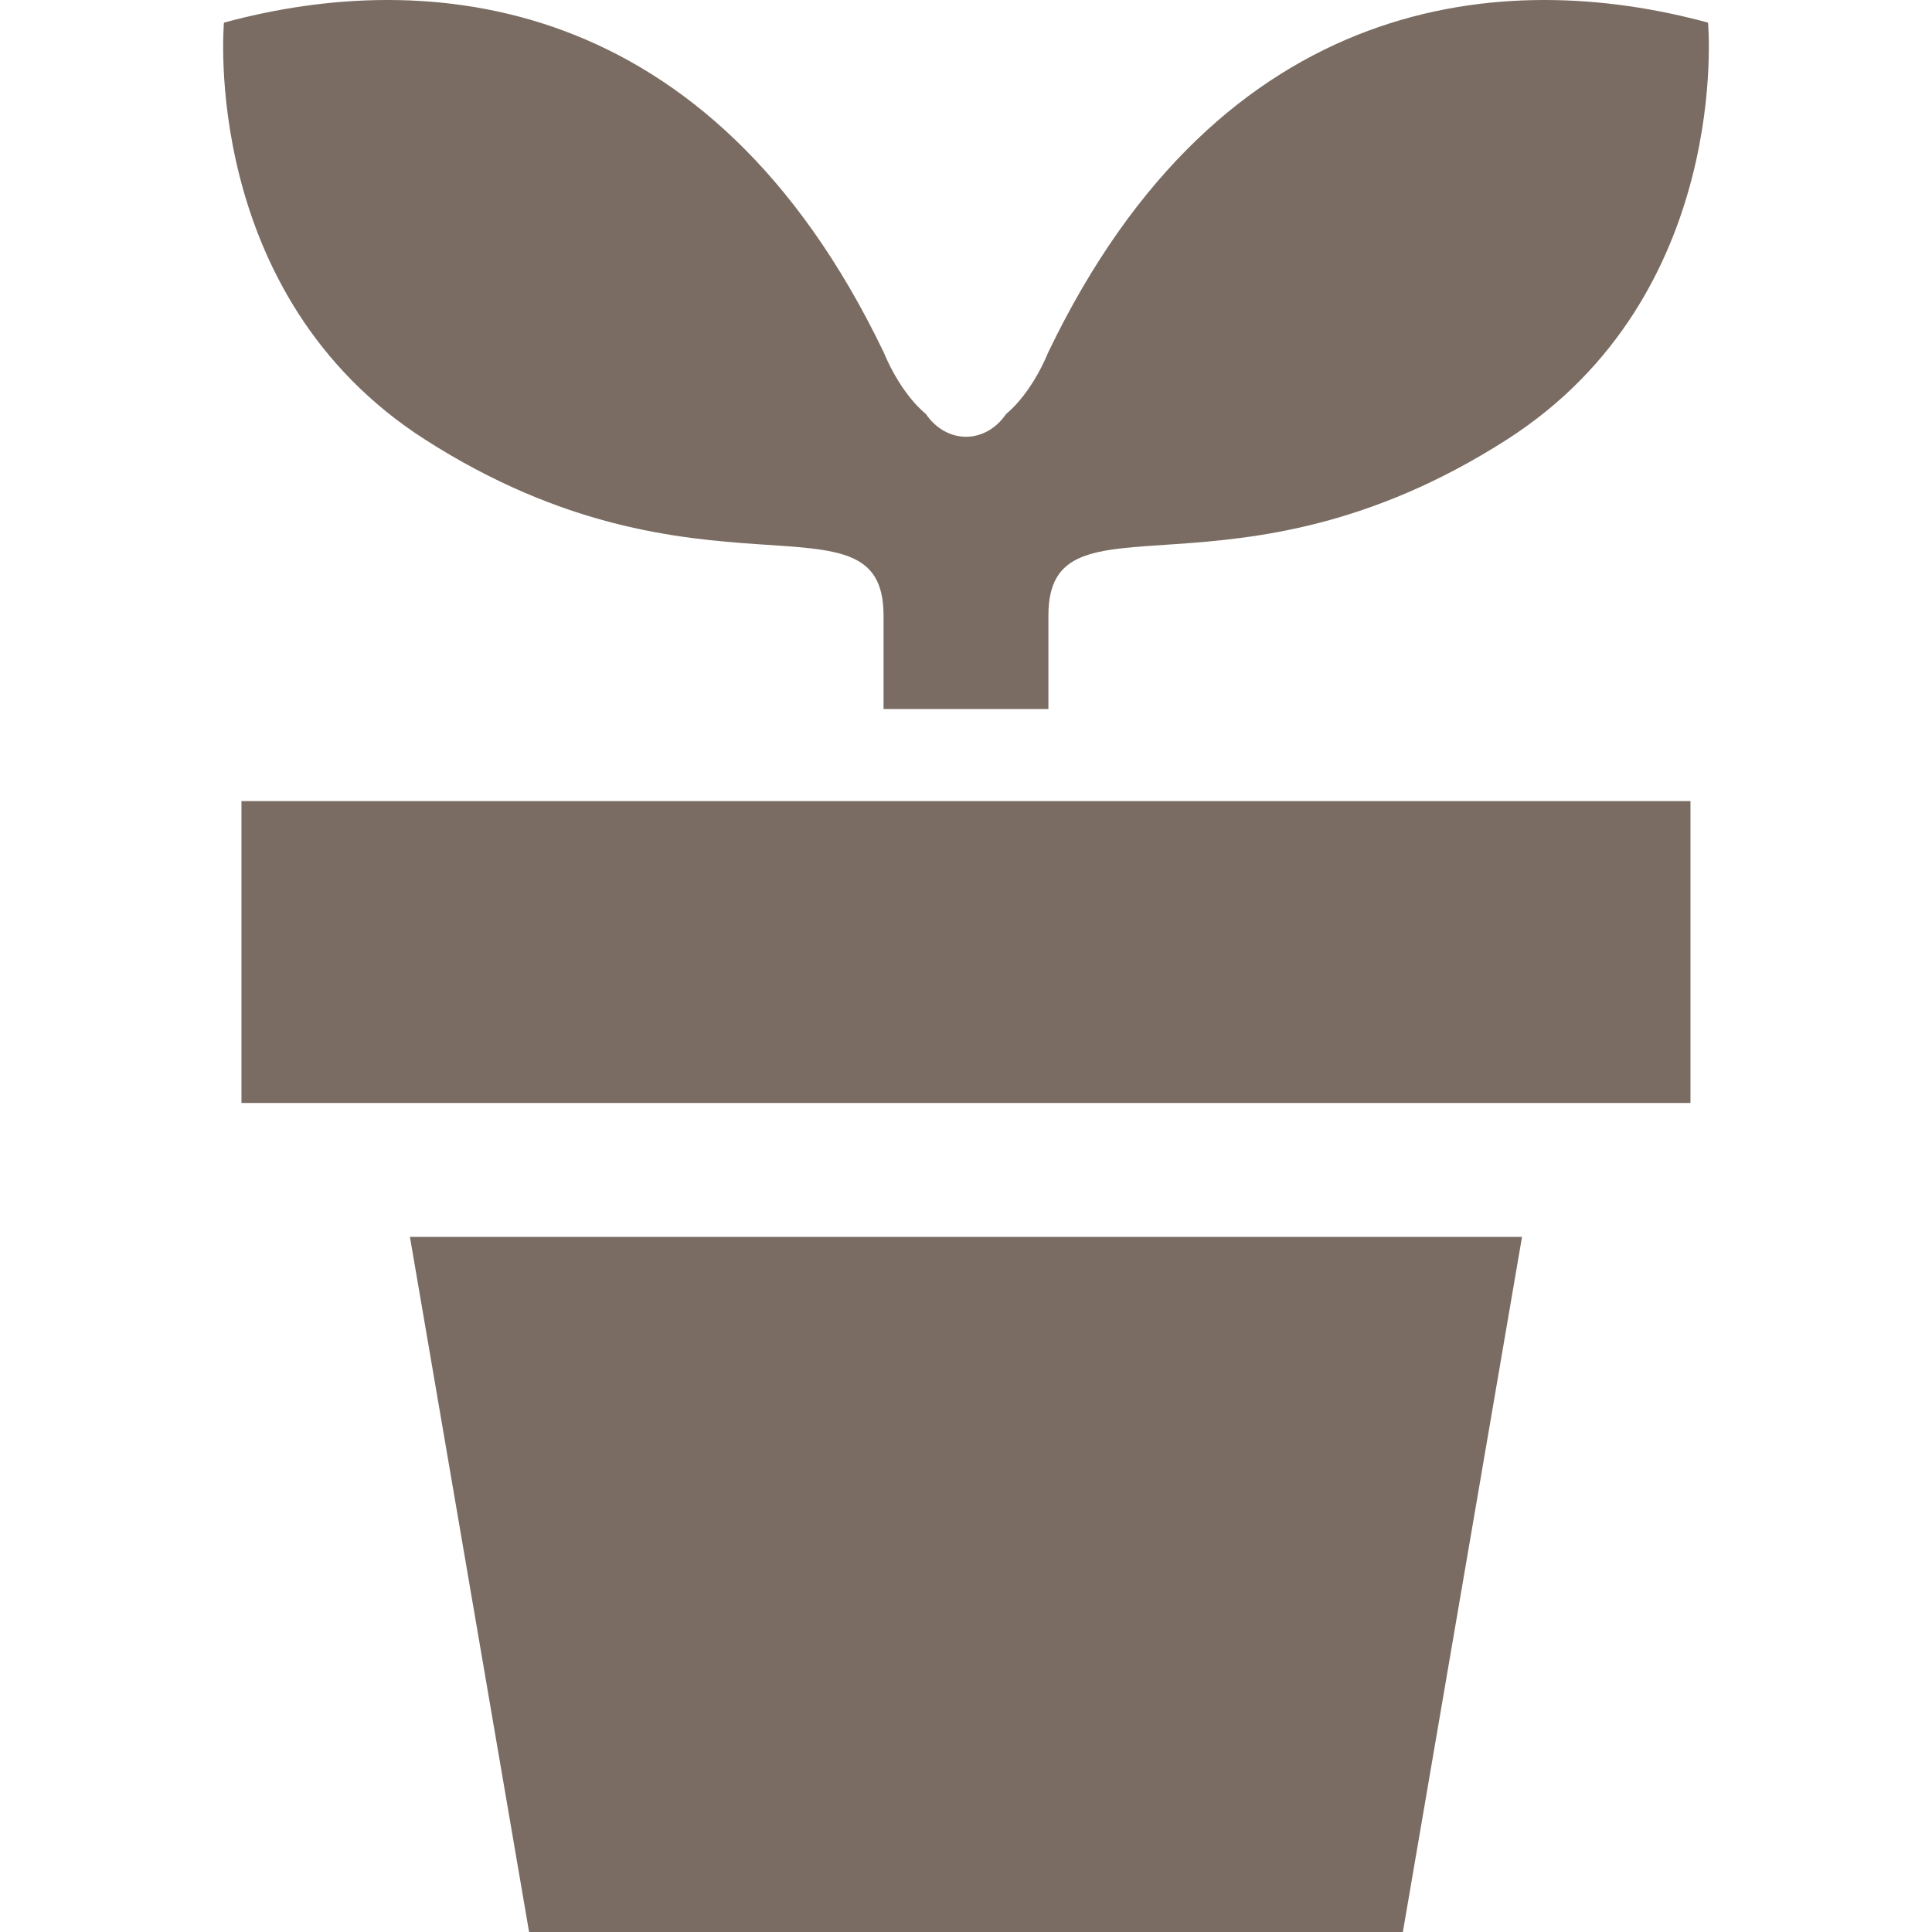
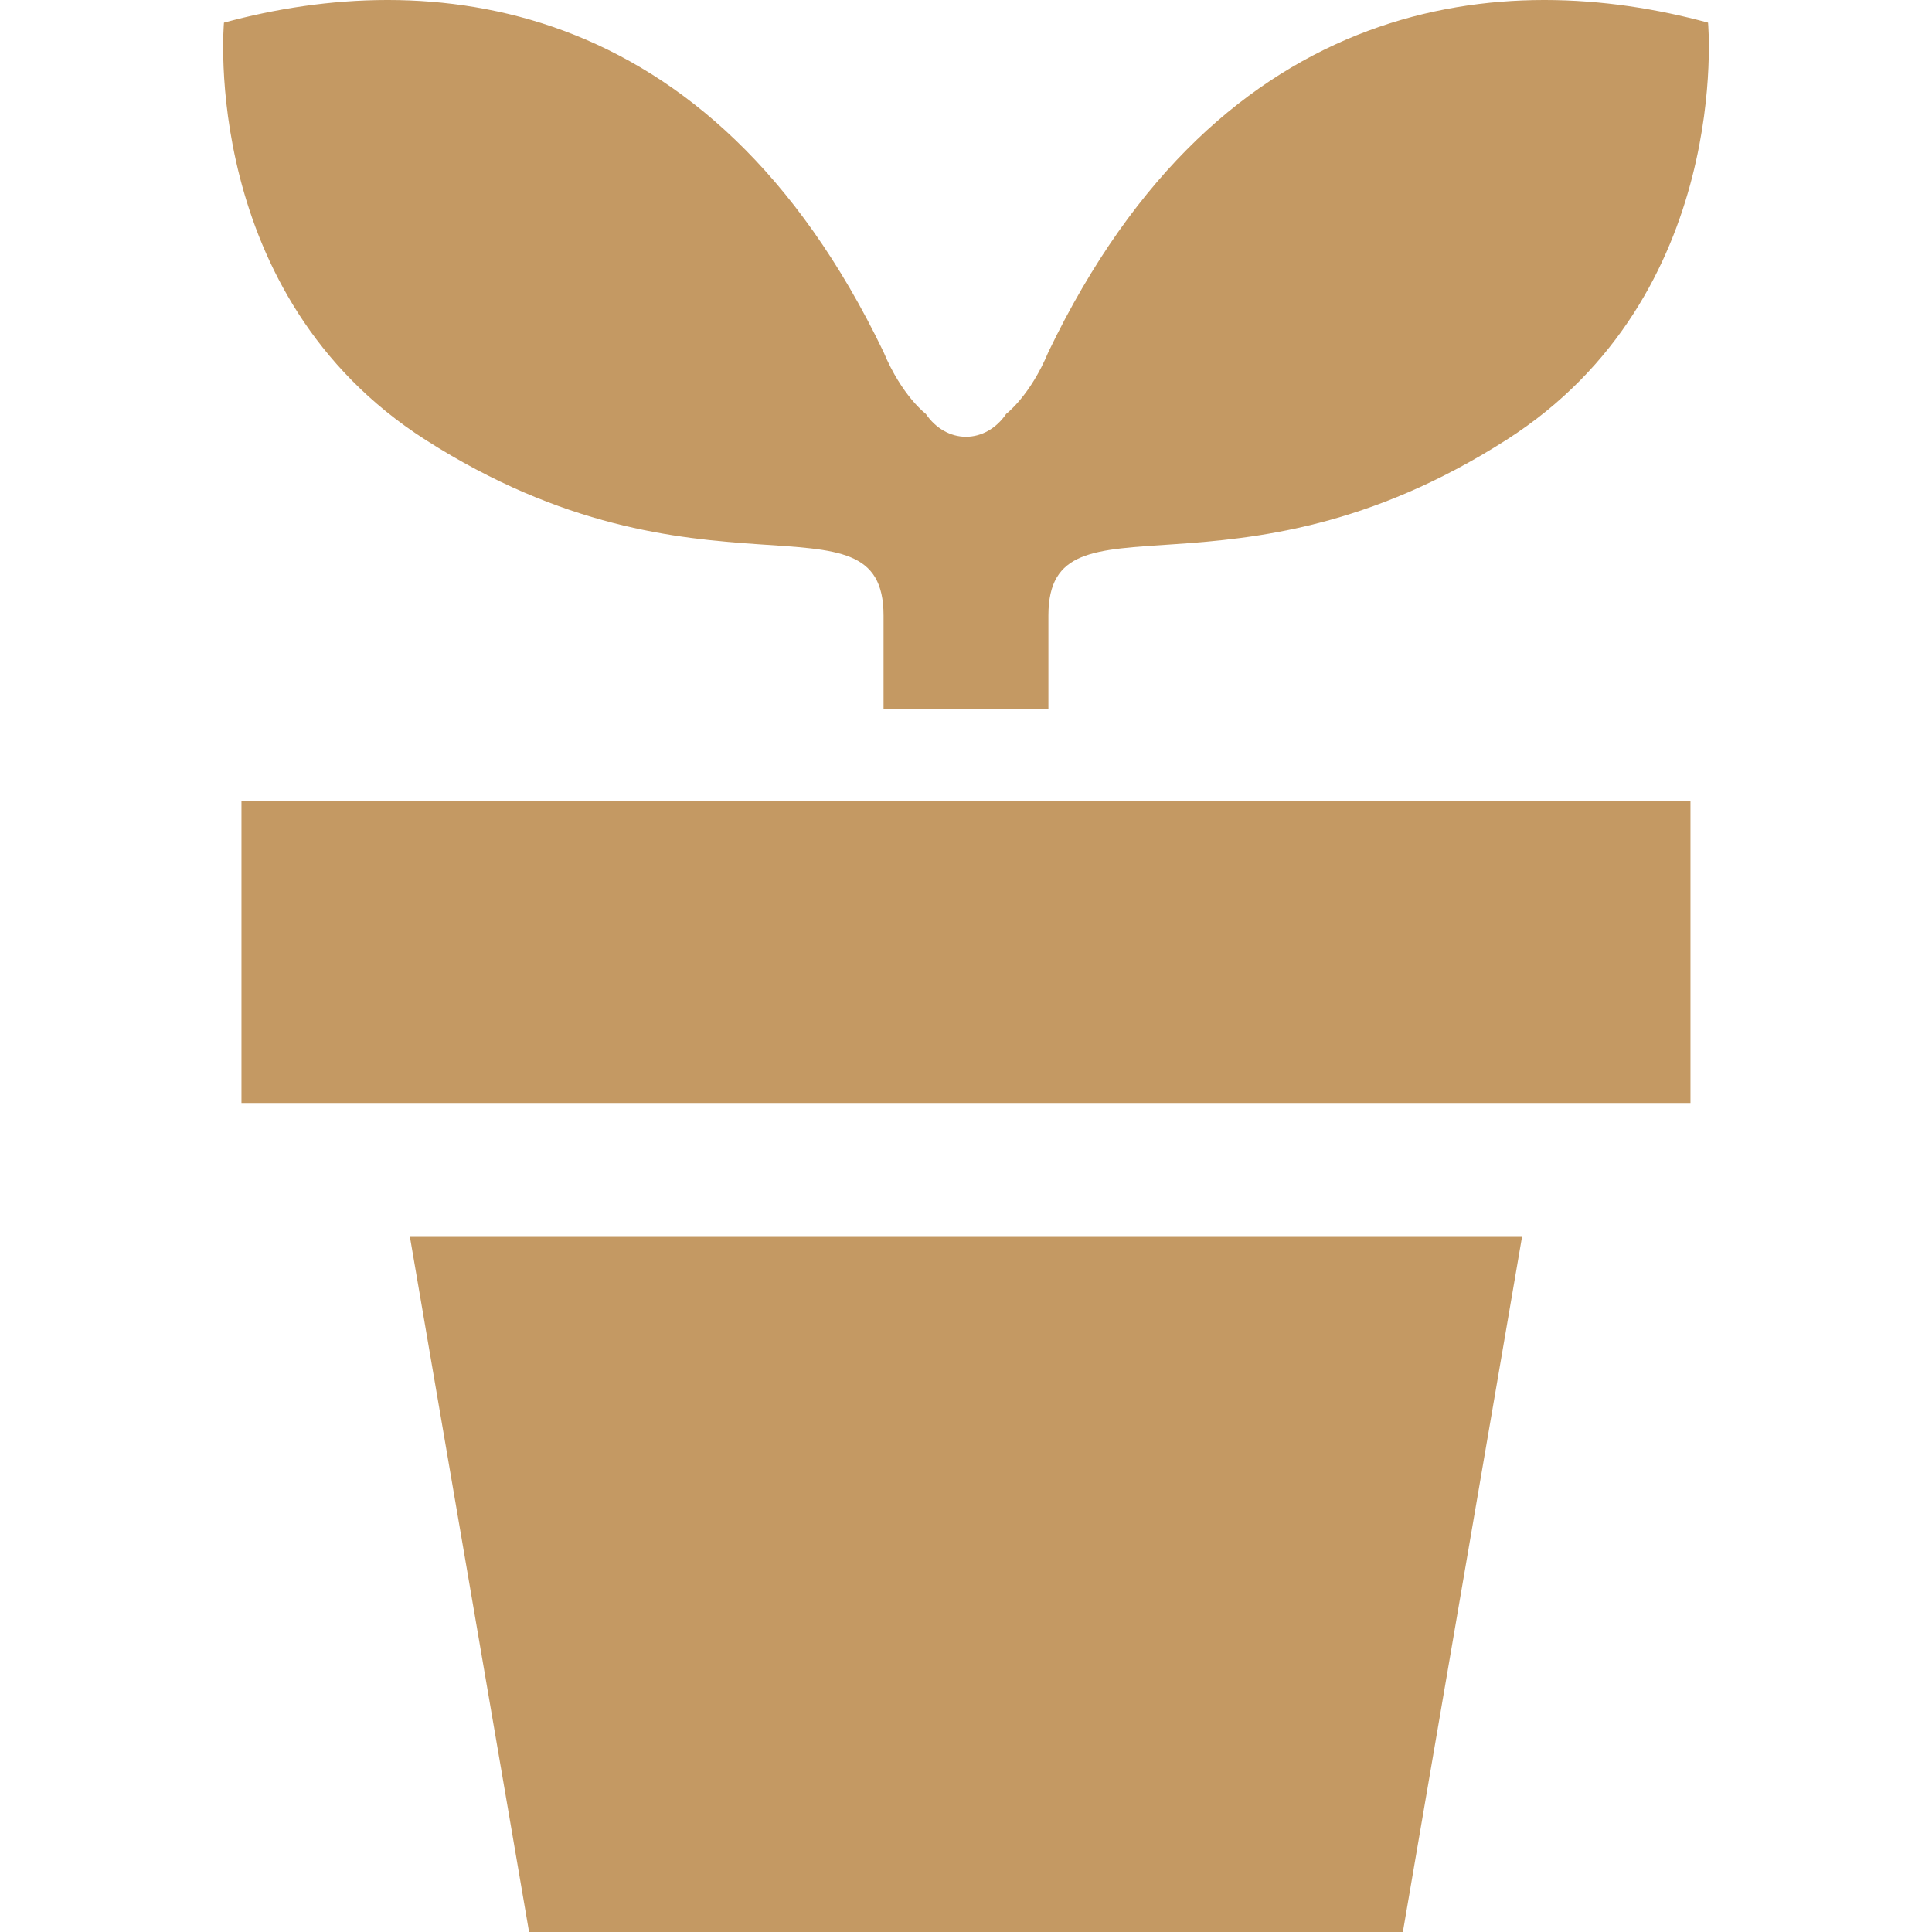
<svg xmlns="http://www.w3.org/2000/svg" version="1.1" id="_x32_" width="150px" height="150px" viewBox="0 0 512 512" xml:space="preserve">
  <style type="text/css">

- 	.st0{fill:#7a6c62;}
+ 	.st0{fill:#c49963;}

</style>
  <g>
    <path class="st0" d="M452.648,6.001C399.227-8.546,323.977-2.733,277.836,93.282c-4.844,11.656-11.188,16.406-11.188,16.406   c-2.609,3.844-6.516,6.063-10.656,6.063c-4.125,0-8.031-2.219-10.641-6.063c0,0-6.344-4.75-11.203-16.406   C188.023-2.733,112.758-8.546,59.352,6.001c0,0-6.609,72.219,53.406,110.563c72.828,46.563,121.391,11.656,121.391,46.563   c0,23.297,0,24.766,0,24.766h21.844h21.844c0,0,0-1.469,0-24.766c0-34.906,48.578,0,121.391-46.563   C459.258,78.22,452.648,6.001,452.648,6.001z" />
    <rect x="63.992" y="212.298" class="st0" width="384" height="80" />
    <polygon class="st0" points="255.992,327.782 108.633,327.782 140.211,512.001 255.992,512.001 371.773,512.001 403.352,327.782     " />
  </g>
</svg>
